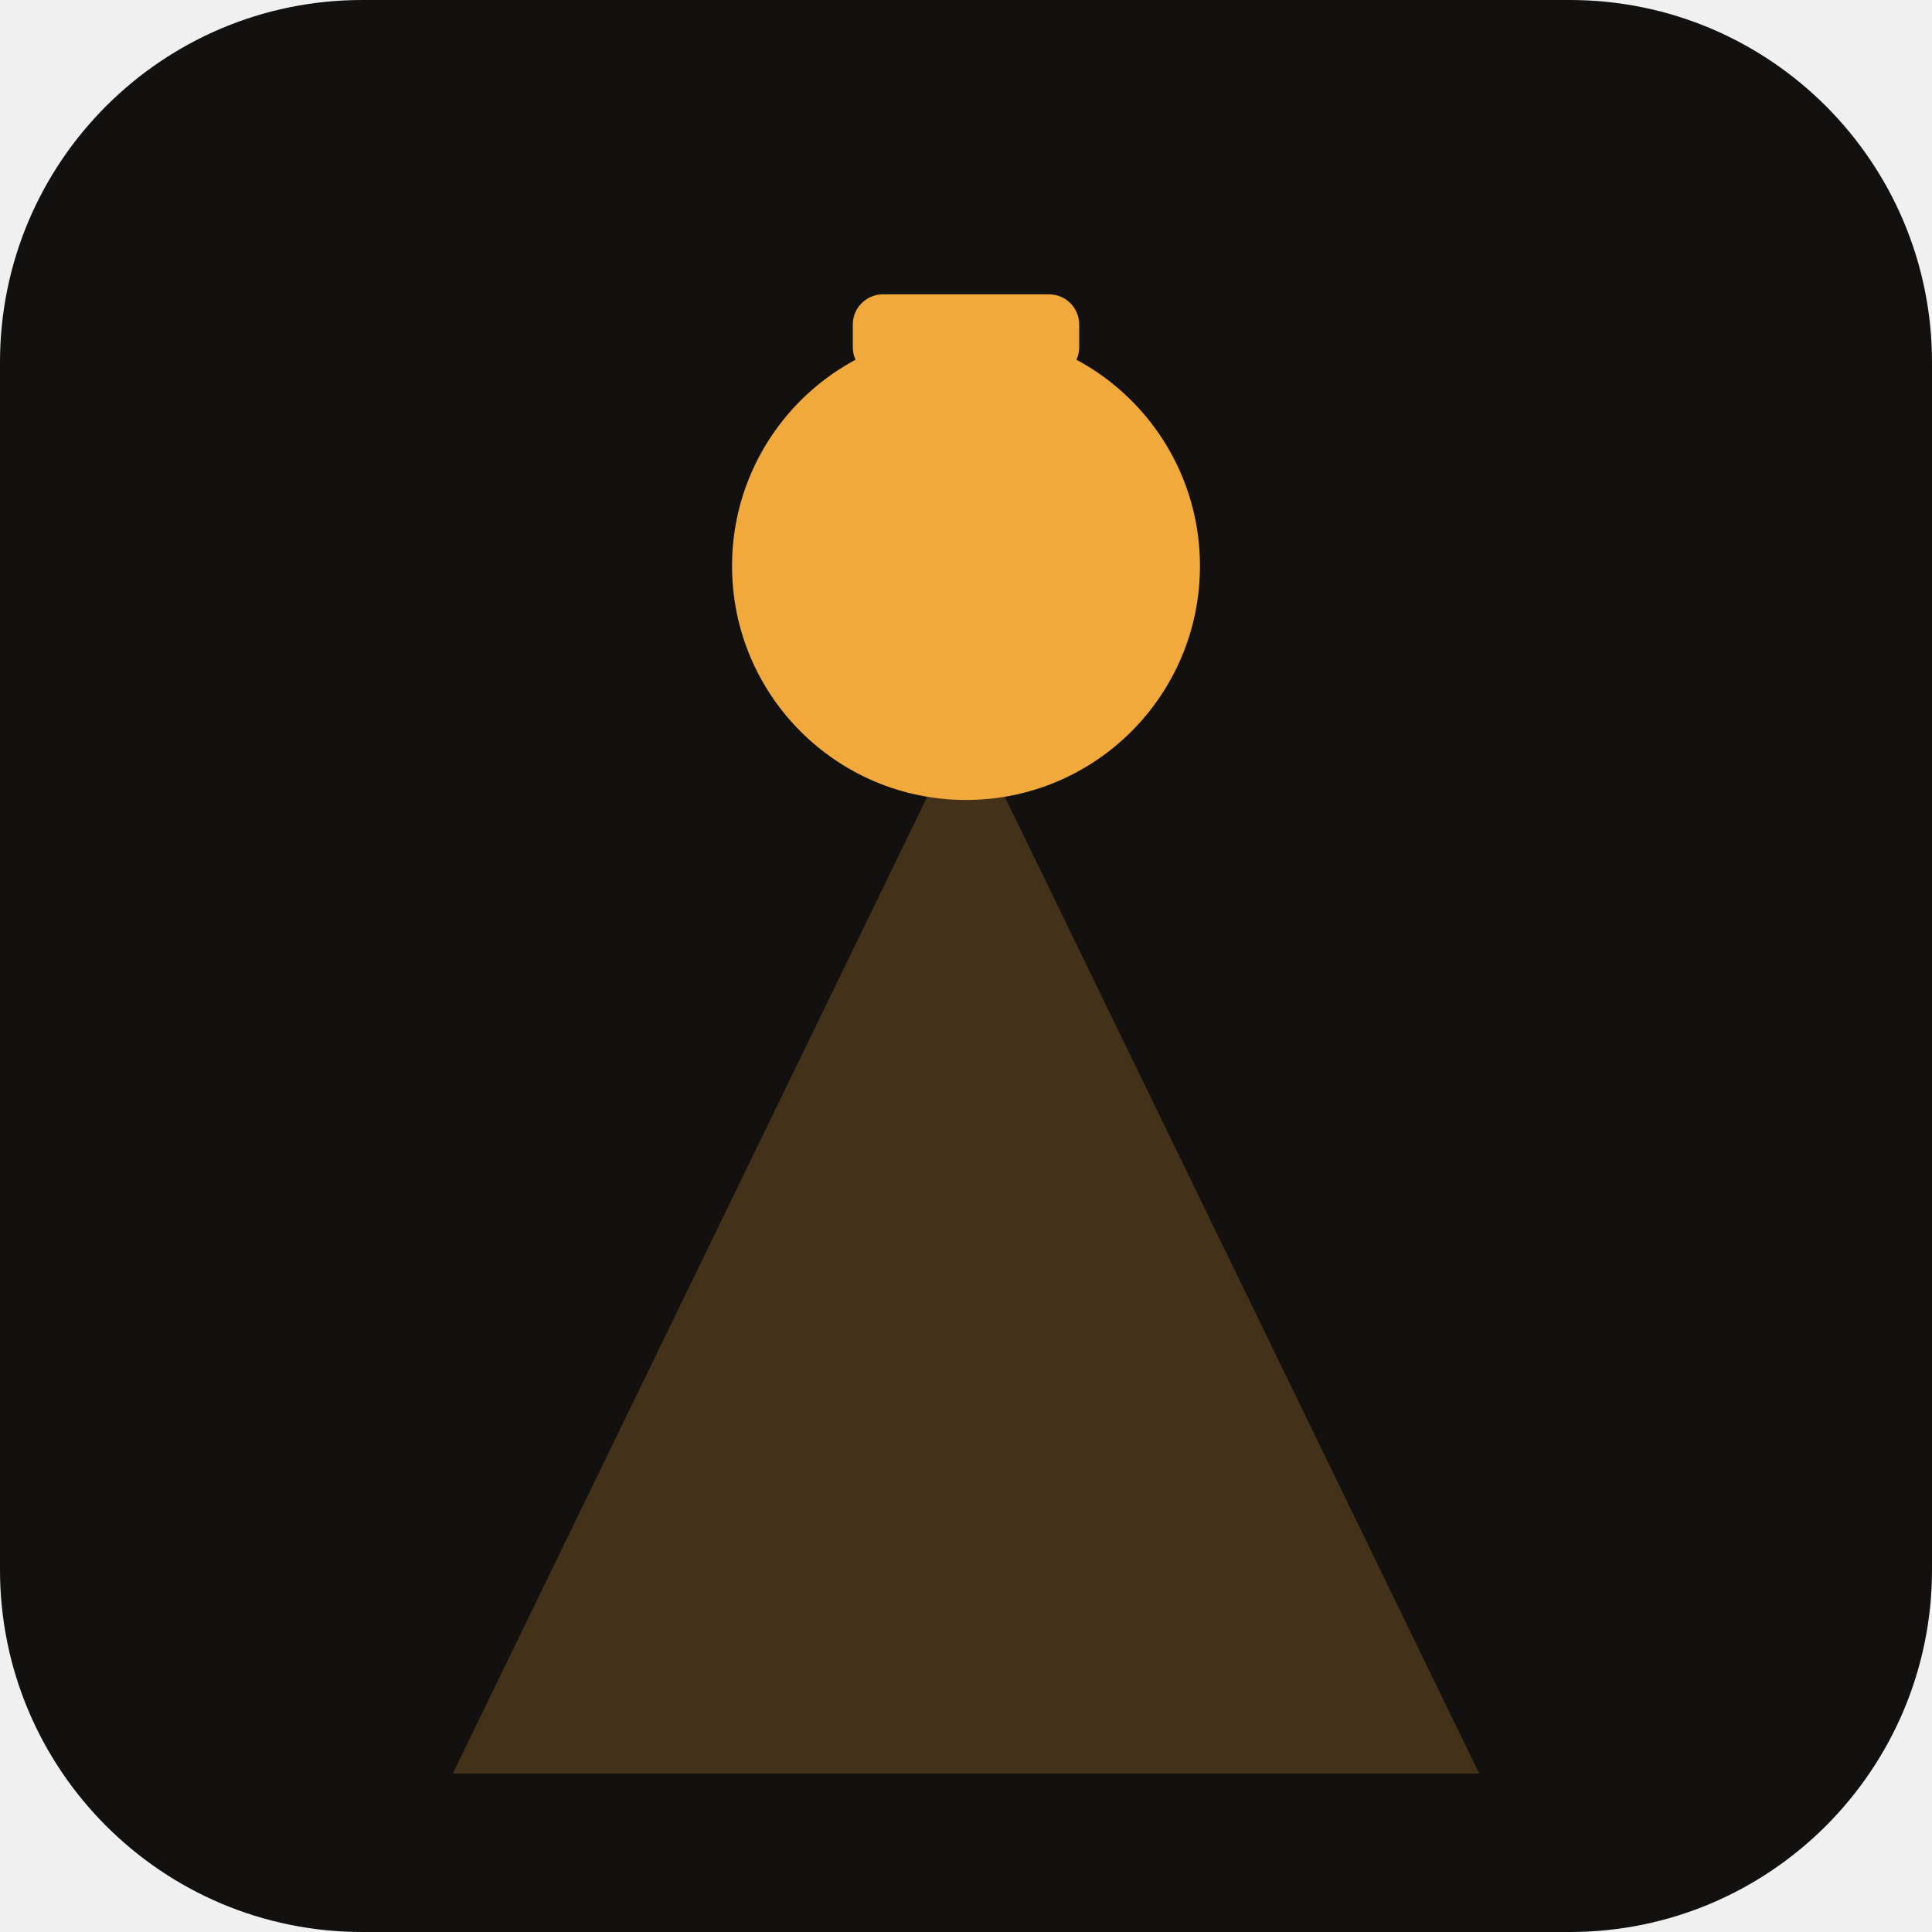
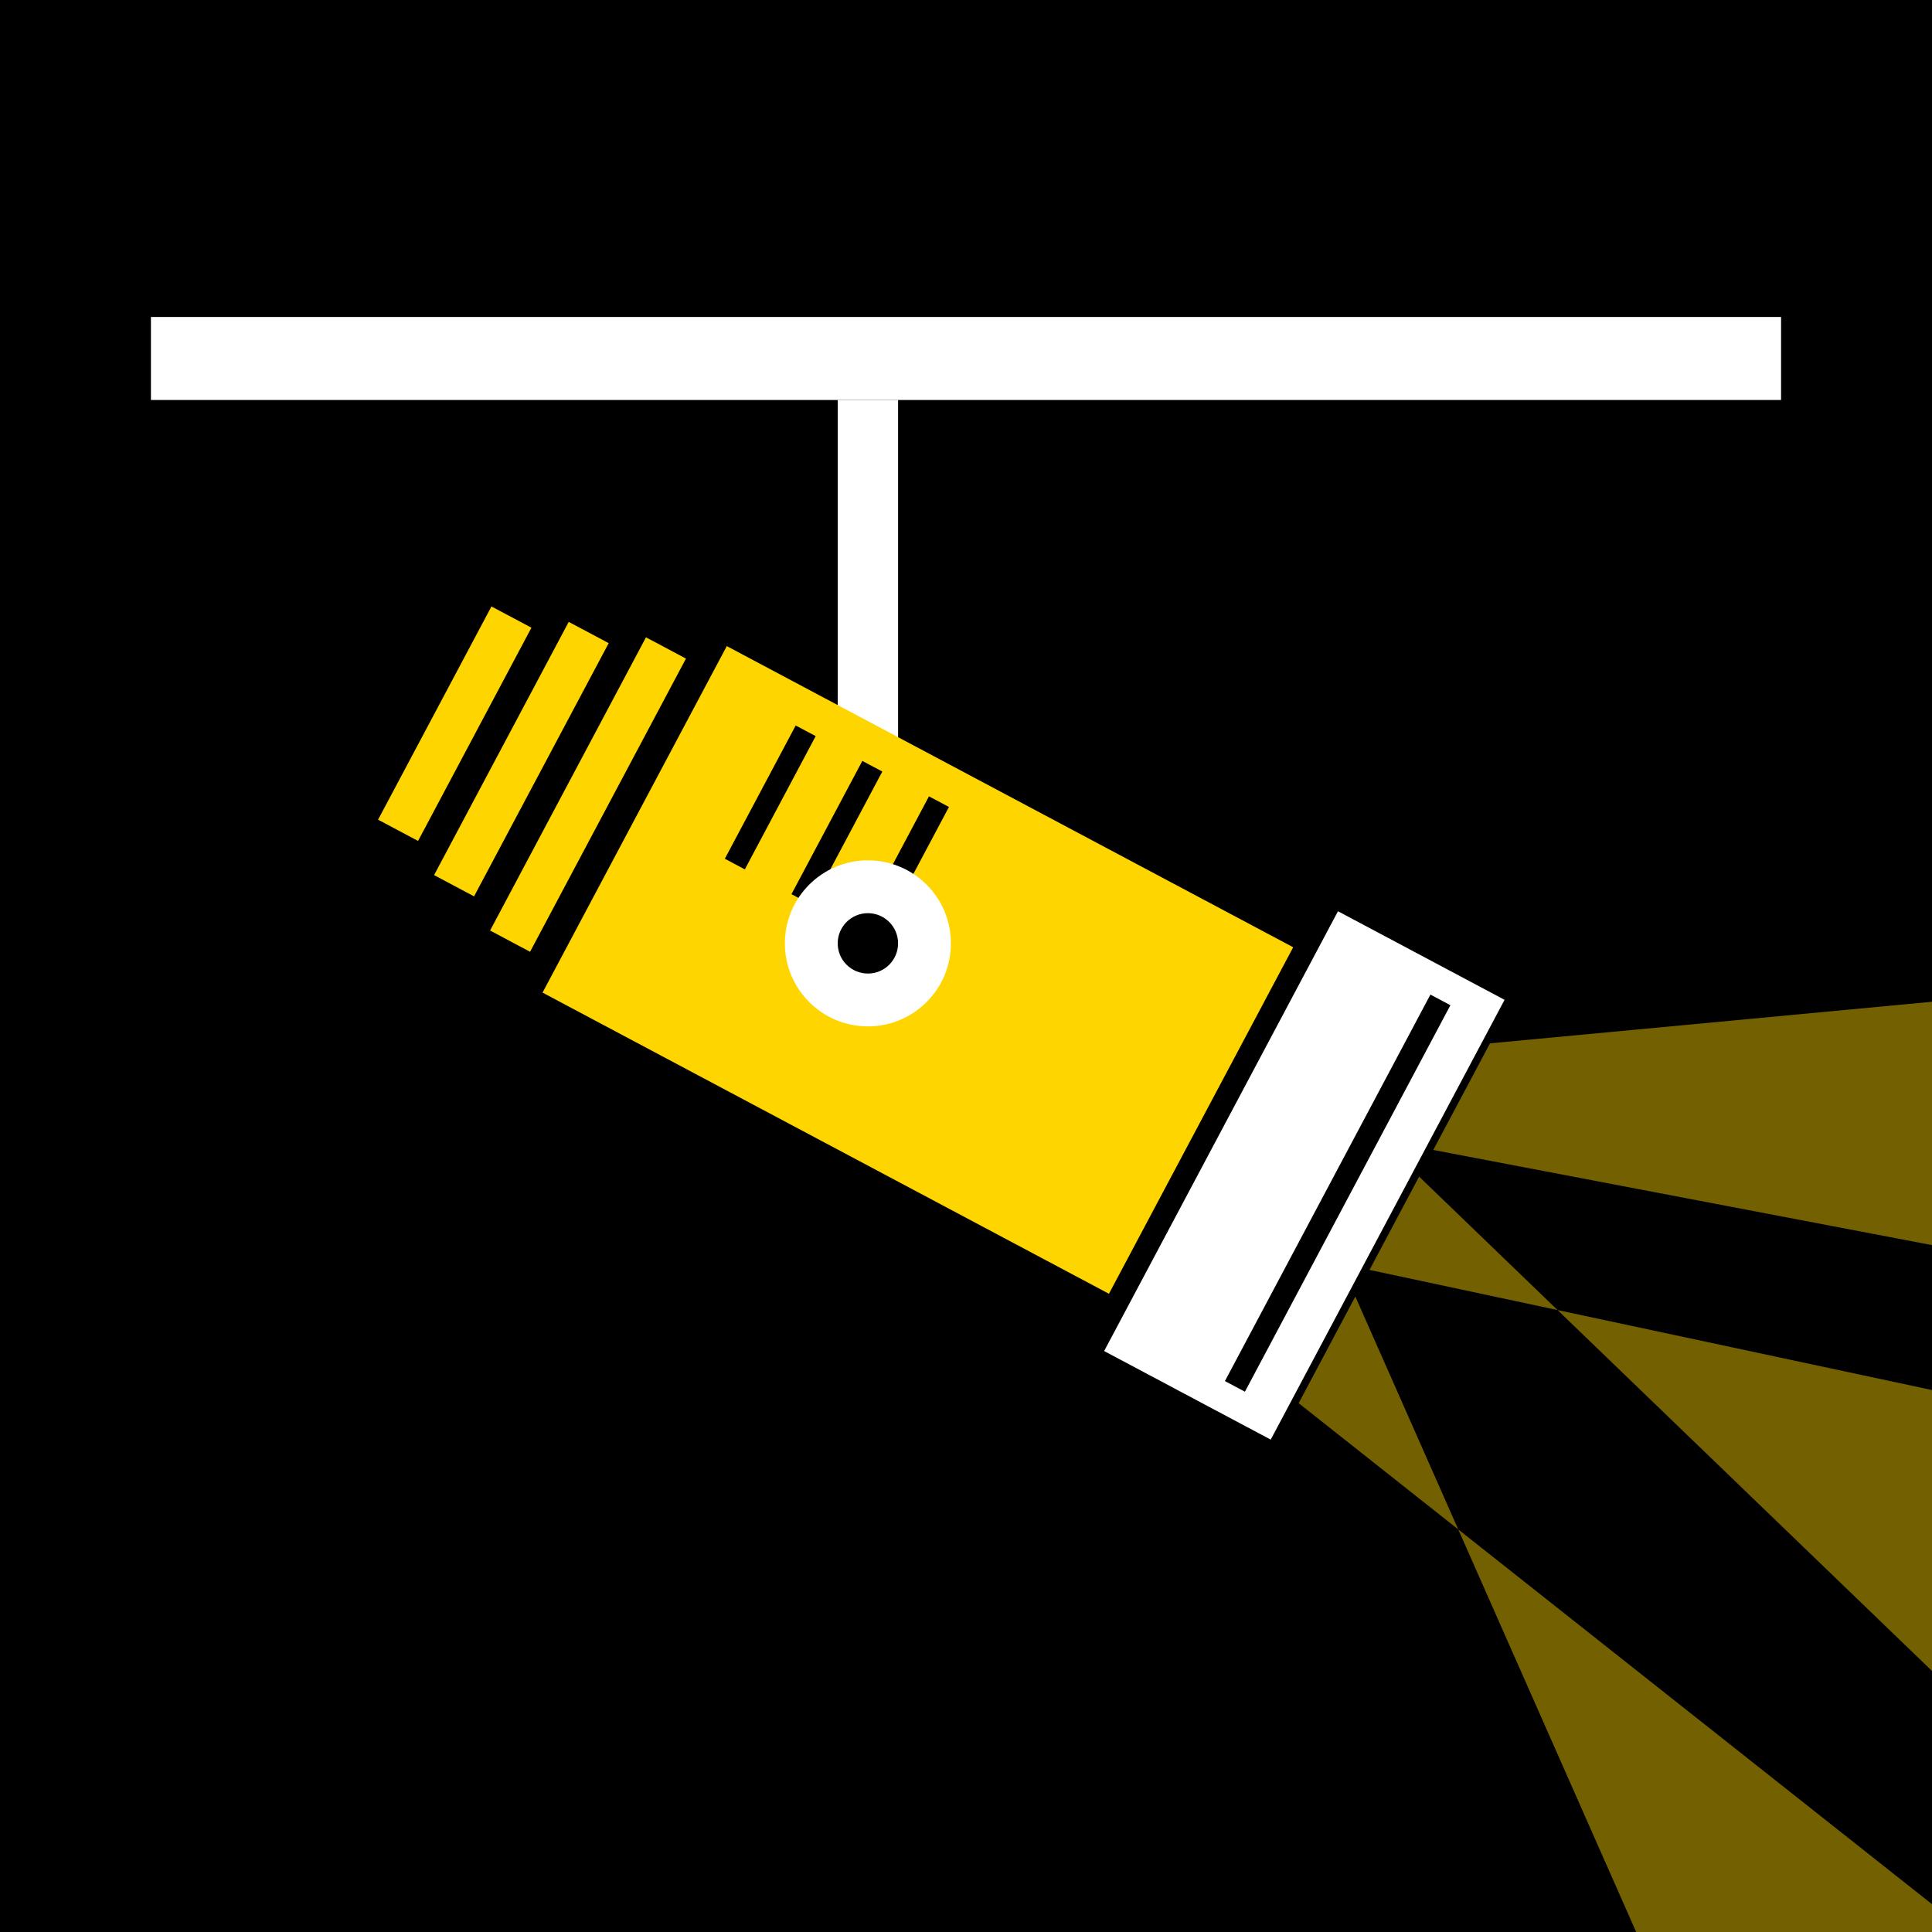
- <svg xmlns="http://www.w3.org/2000/svg" viewBox="0 0 512 512">
-   <rect width="512" height="512" rx="96" fill="#121110" />
-   <path d="M256 190 L120 470 H392 Z" fill="#f2a93b" opacity=".22" />
-   <circle cx="256" cy="150" r="62" fill="#f2a93b" />
-   <rect x="226" y="78" width="60" height="22" rx="8" fill="#f2a93b" />
+ <svg xmlns="http://www.w3.org/2000/svg" viewBox="0 0 512 512" width="512" height="512">
+   <rect width="512" height="512" fill="#000" />
+   <g>
+     <rect x="40" y="84" width="432" height="22" fill="#fff" />
+     <rect x="222" y="106" width="16" height="144" fill="#fff" />
+     <g transform="rotate(28 230 250)">
+       <g fill="#ffd500" opacity=".45">
+         <polygon points="388,196 388,228 640,150 640,30" />
+         <polygon points="388,236 388,264 640,192 640,308" />
+         <polygon points="388,272 388,304 640,350 640,470" />
+       </g>
+       <rect x="100" y="218" width="12" height="64" fill="#ffd500" />
+       <rect x="120" y="212" width="12" height="76" fill="#ffd500" />
+       <rect x="140" y="206" width="12" height="88" fill="#ffd500" />
+       <rect x="160" y="198" width="170" height="104" fill="#ffd500" />
+       <rect x="186" y="208" width="6" height="40" fill="#000" />
+       <rect x="206" y="208" width="6" height="40" fill="#000" />
+       <rect x="226" y="208" width="6" height="40" fill="#000" />
+       <rect x="336" y="184" width="50" height="132" fill="#fff" />
+       <rect x="368" y="192" width="6" height="116" fill="#000" />
+     </g>
+     <circle cx="230" cy="250" r="22" fill="#fff" />
+     <circle cx="230" cy="250" r="8" fill="#000" />
+   </g>
</svg>
